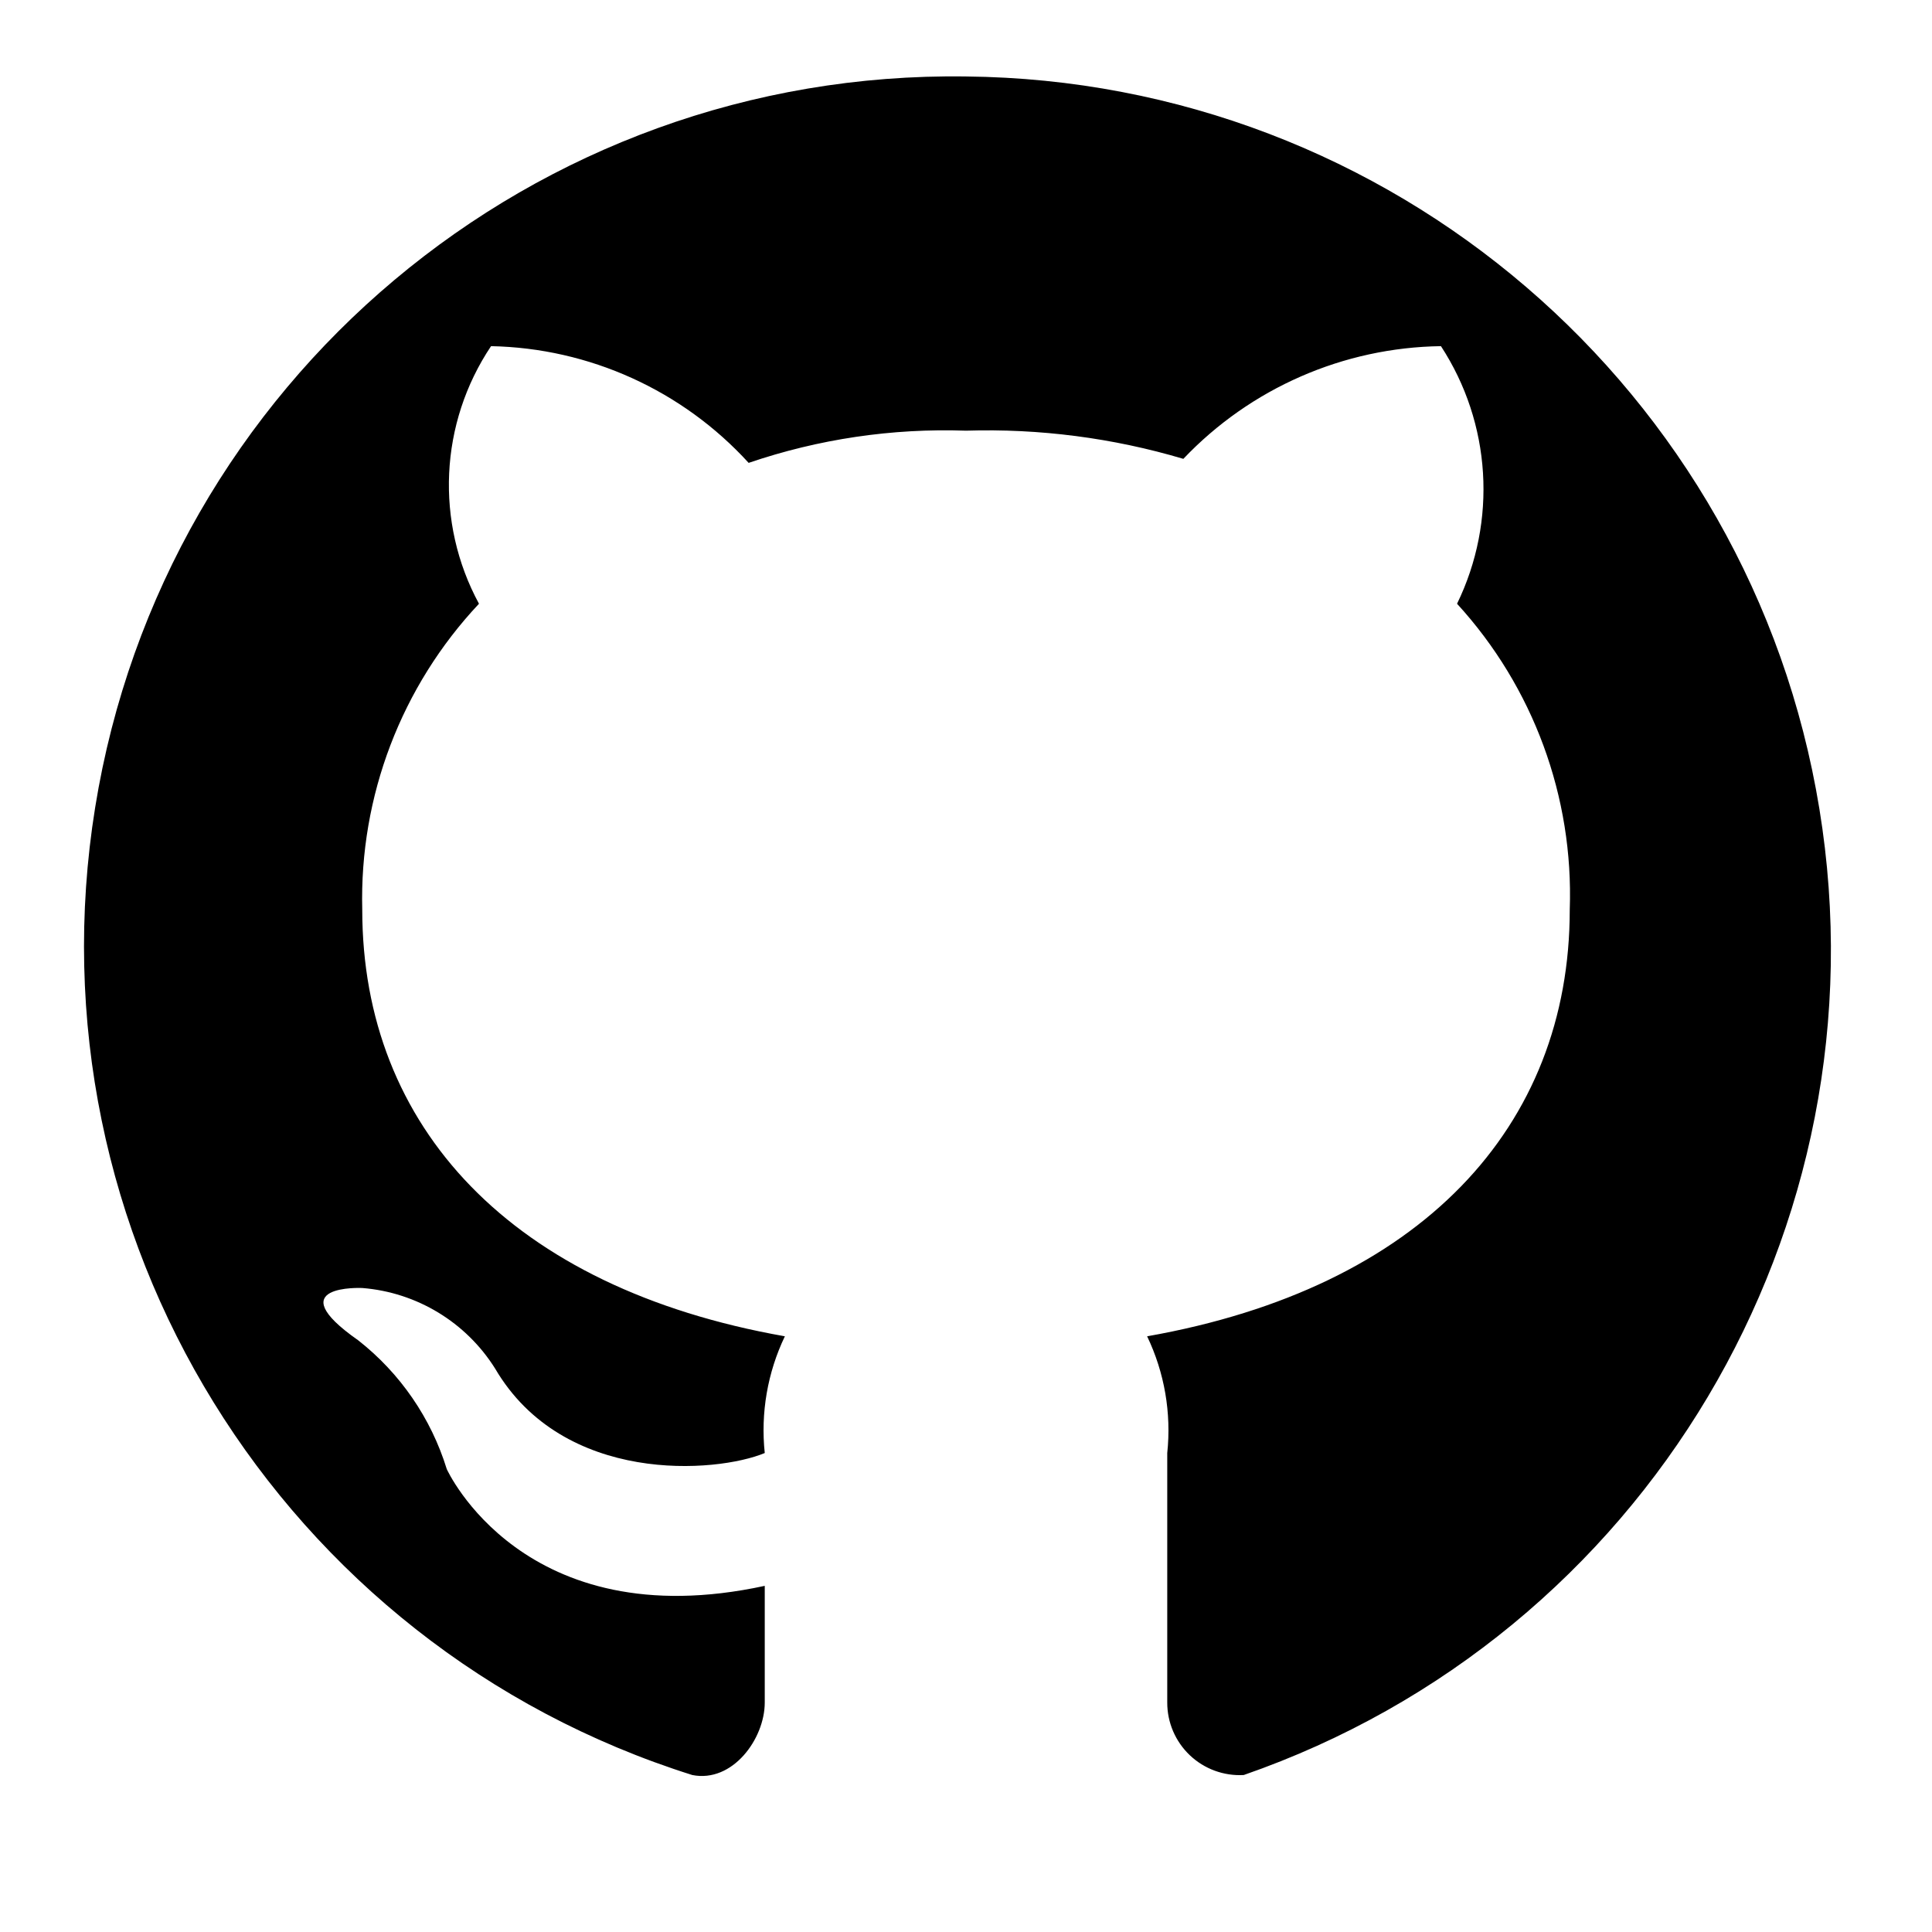
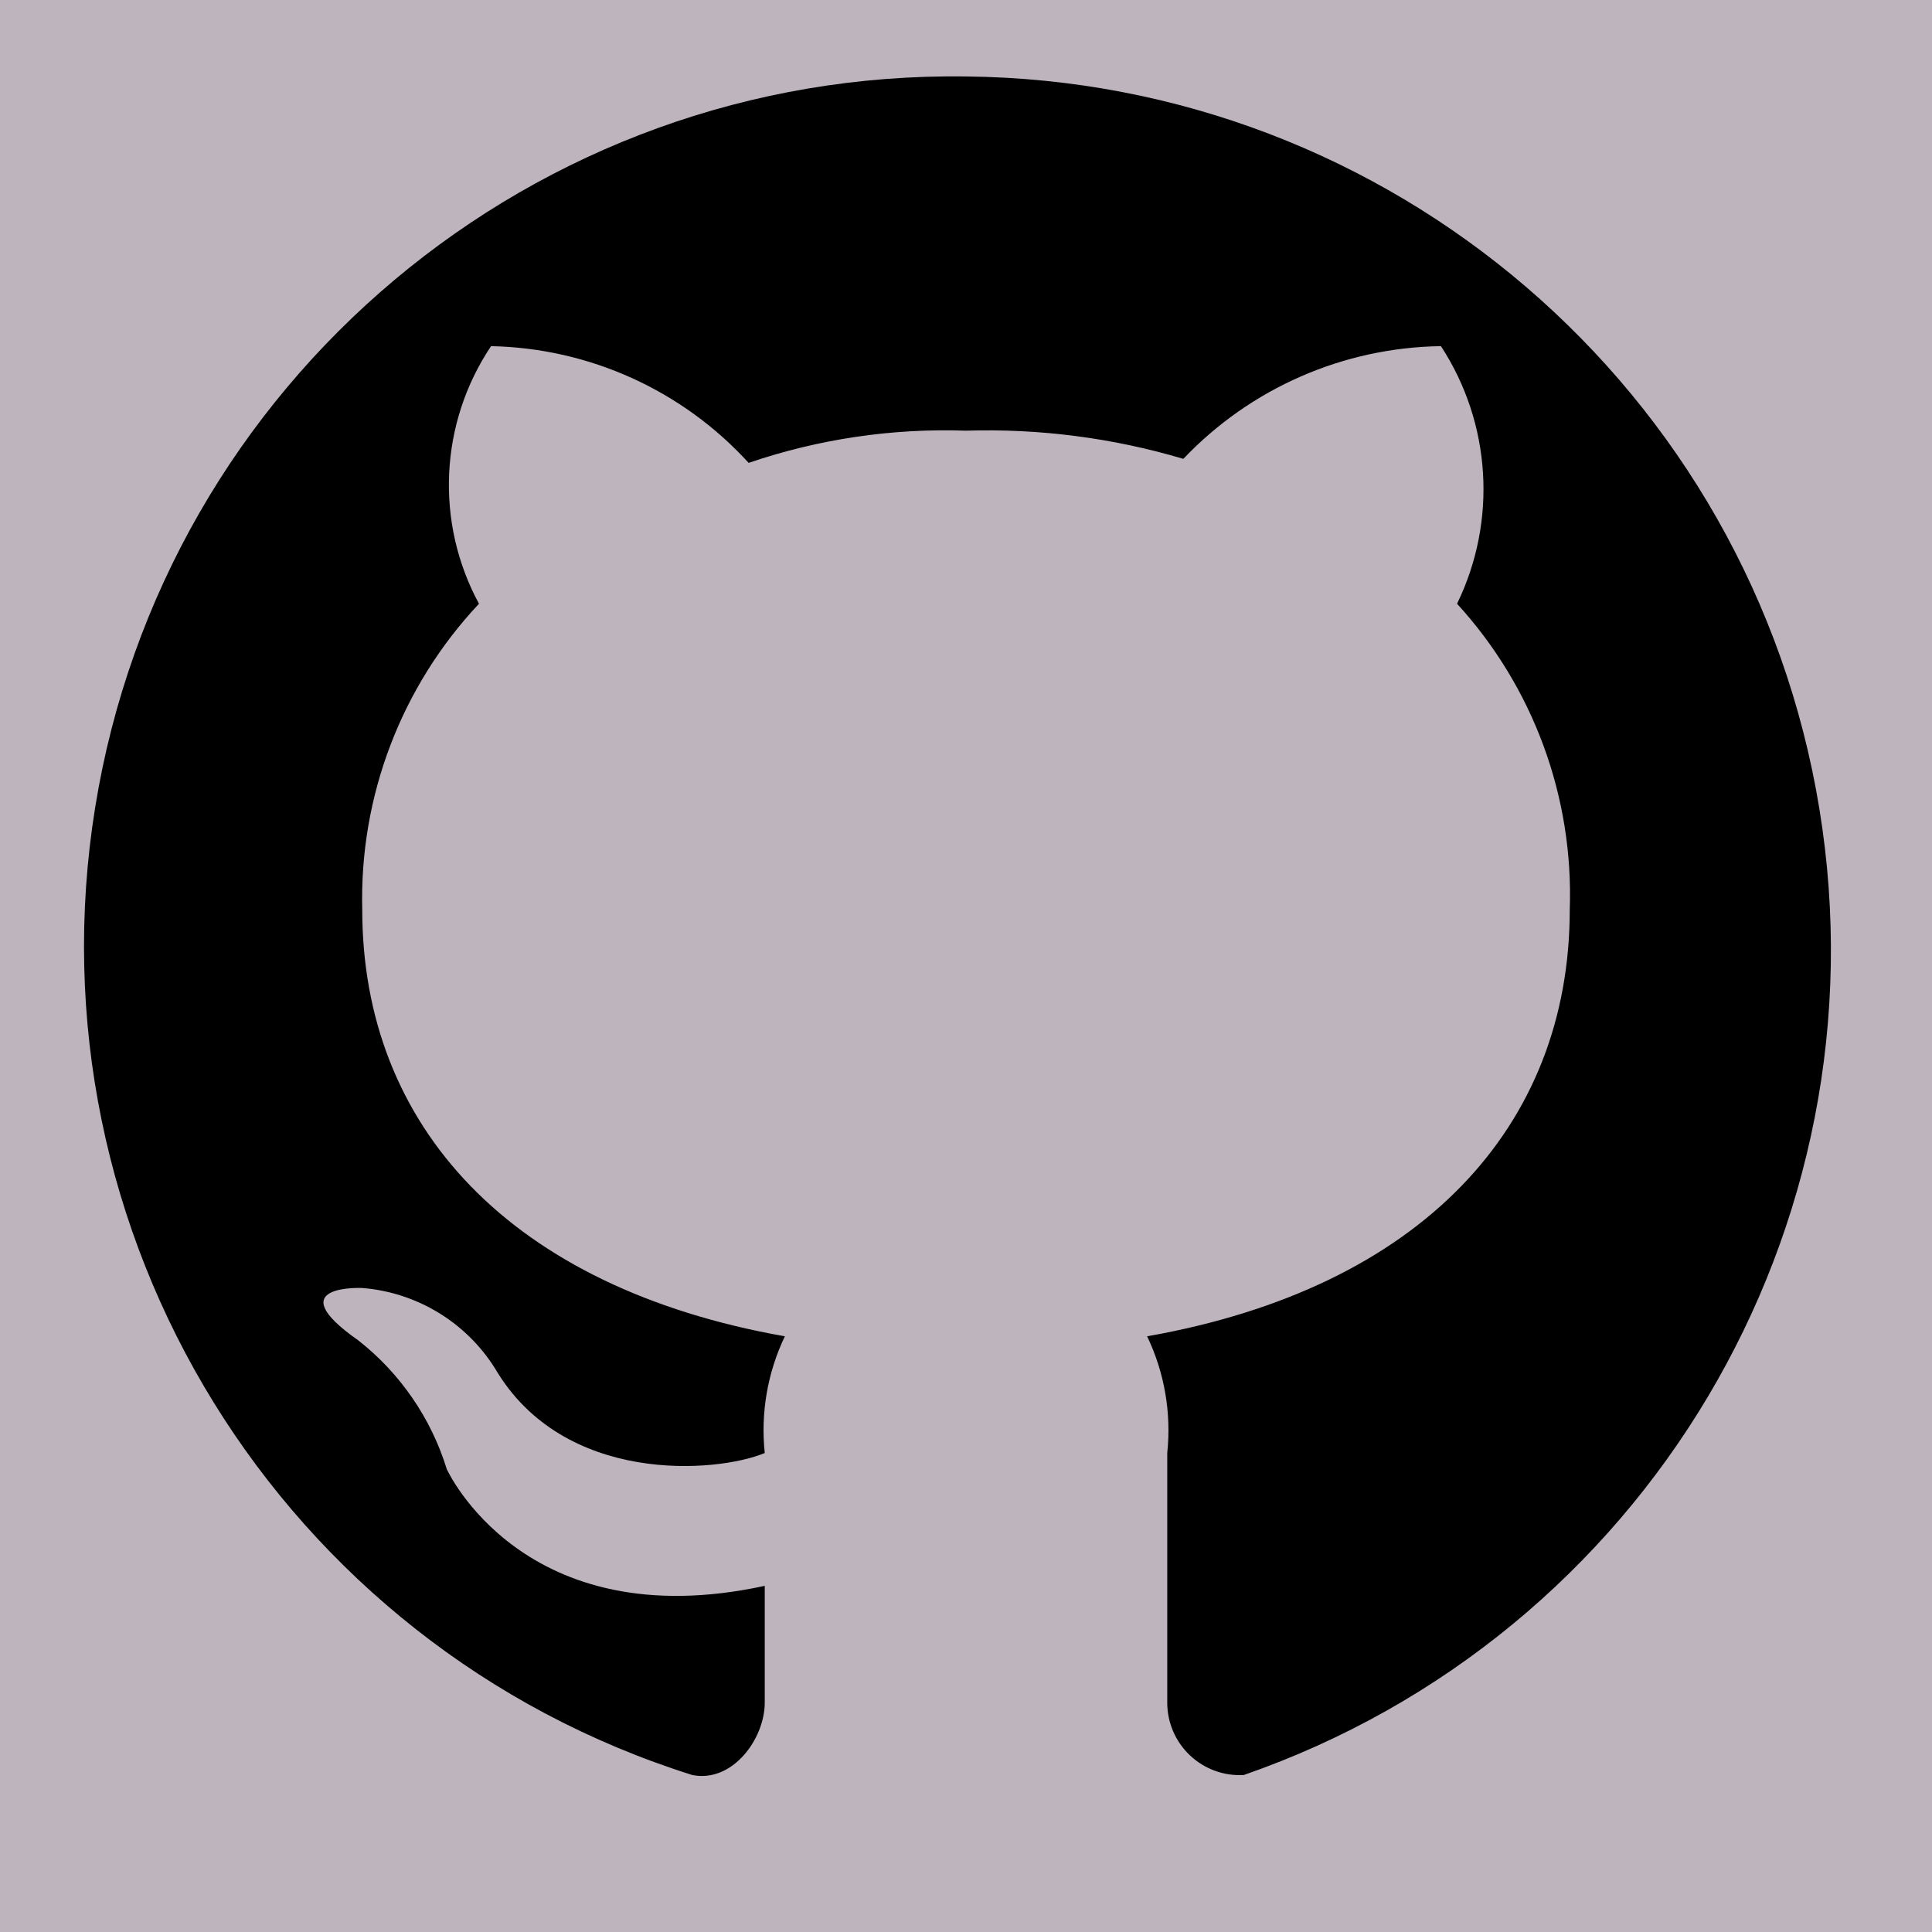
<svg xmlns="http://www.w3.org/2000/svg" width="800px" height="800px" viewBox="0 0 48 48">
  <g id="Layer_2" data-name="Layer 2">
    <g id="invisible_box" data-name="invisible box">
-       <rect width="48" height="48" fill="none" />
-       <rect width="48" height="48" fill="none" />
+       <rect width="48" height="48" fill="#bdb4bd" />
+       <rect width="48" height="48" fill="#bdb4bd" />
+       <rect width="48" height="48" fill="#bdb4bd" />
    </g>
    <g id="icons_Q2" data-name="icons Q2">
      <path d="M24,1.9a21.6,21.6,0,0,0-6.8,42.2c1,.2,1.8-.9,1.8-1.8V39.4c-6,1.3-7.9-2.9-7.9-2.9a6.5,6.5,0,0,0-2.2-3.2C6.9,31.9,9,32,9,32a4.3,4.3,0,0,1,3.3,2c1.7,2.9,5.5,2.6,6.7,2.1a5.4,5.4,0,0,1,.5-2.9C12.7,32,9,28,9,22.6A10.7,10.7,0,0,1,11.9,15a6.2,6.2,0,0,1,.3-6.4,8.9,8.9,0,0,1,6.4,2.9,15.1,15.1,0,0,1,5.4-.8,17.1,17.1,0,0,1,5.4.7,9,9,0,0,1,6.4-2.8,6.5,6.5,0,0,1,.4,6.4A10.7,10.7,0,0,1,39,22.6C39,28,35.3,32,28.5,33.2a5.4,5.4,0,0,1,.5,2.9v6.2a1.8,1.8,0,0,0,1.9,1.8A21.7,21.7,0,0,0,24,1.9Z" />
    </g>
  </g>
</svg>
